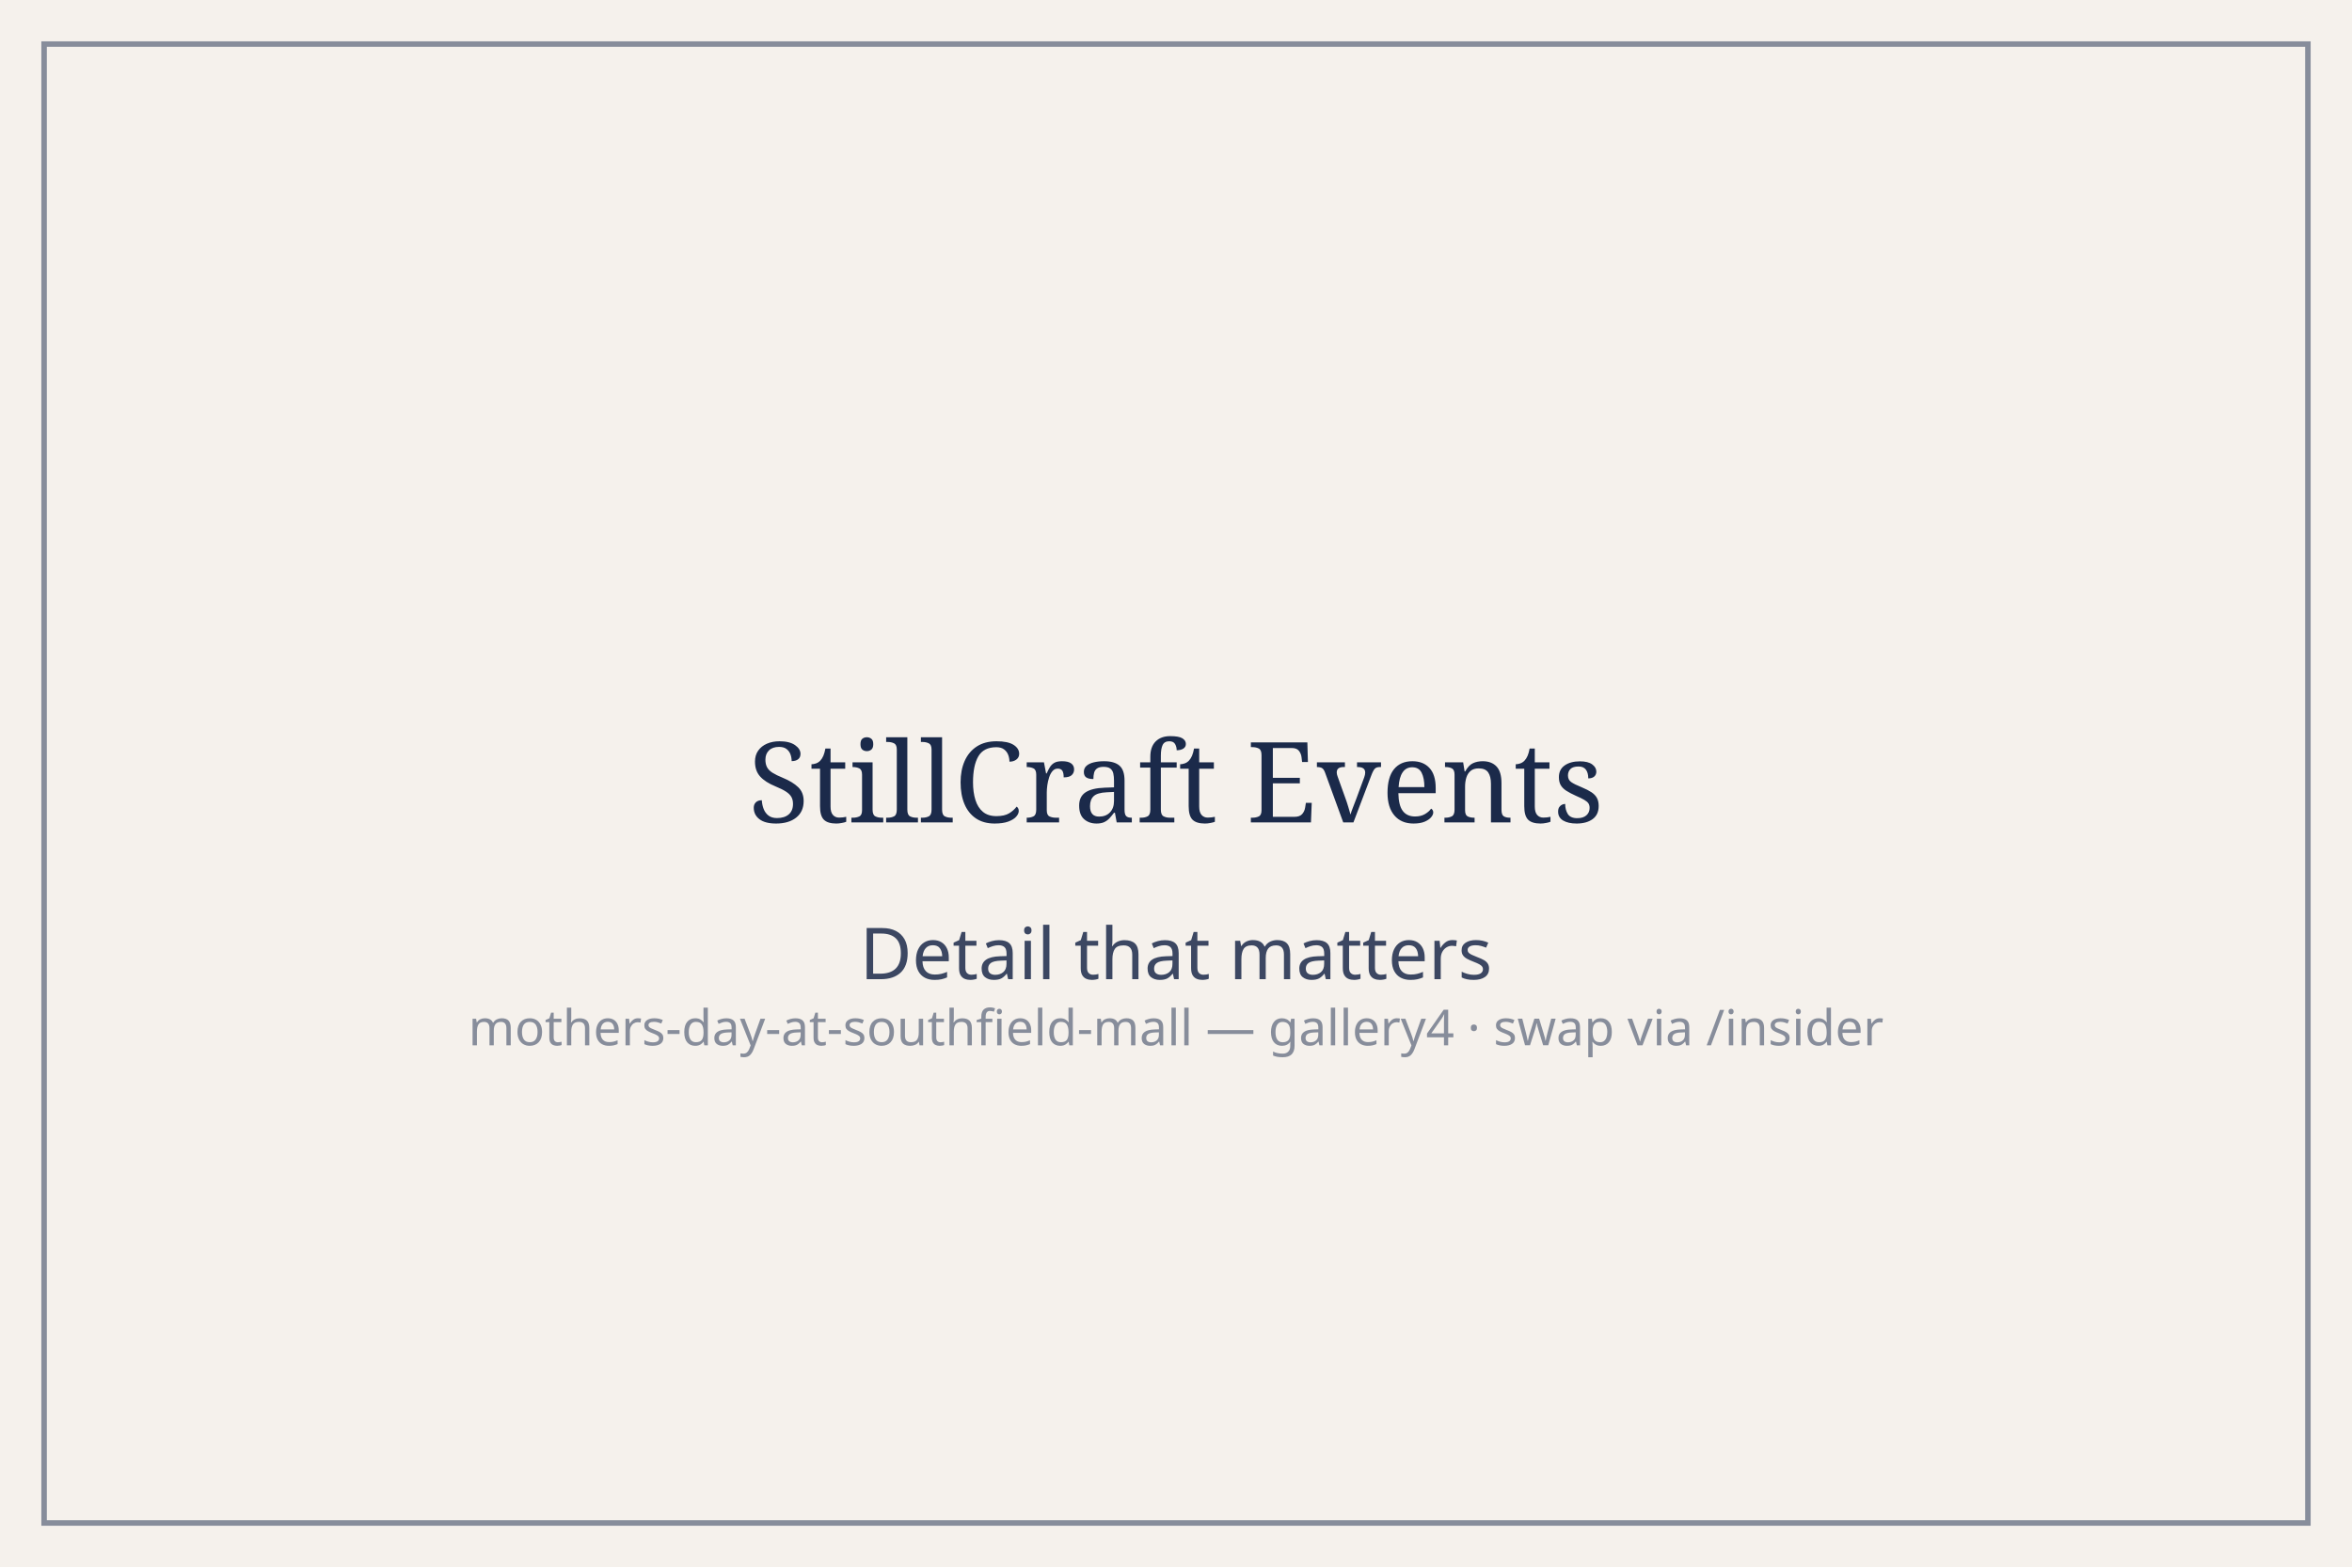
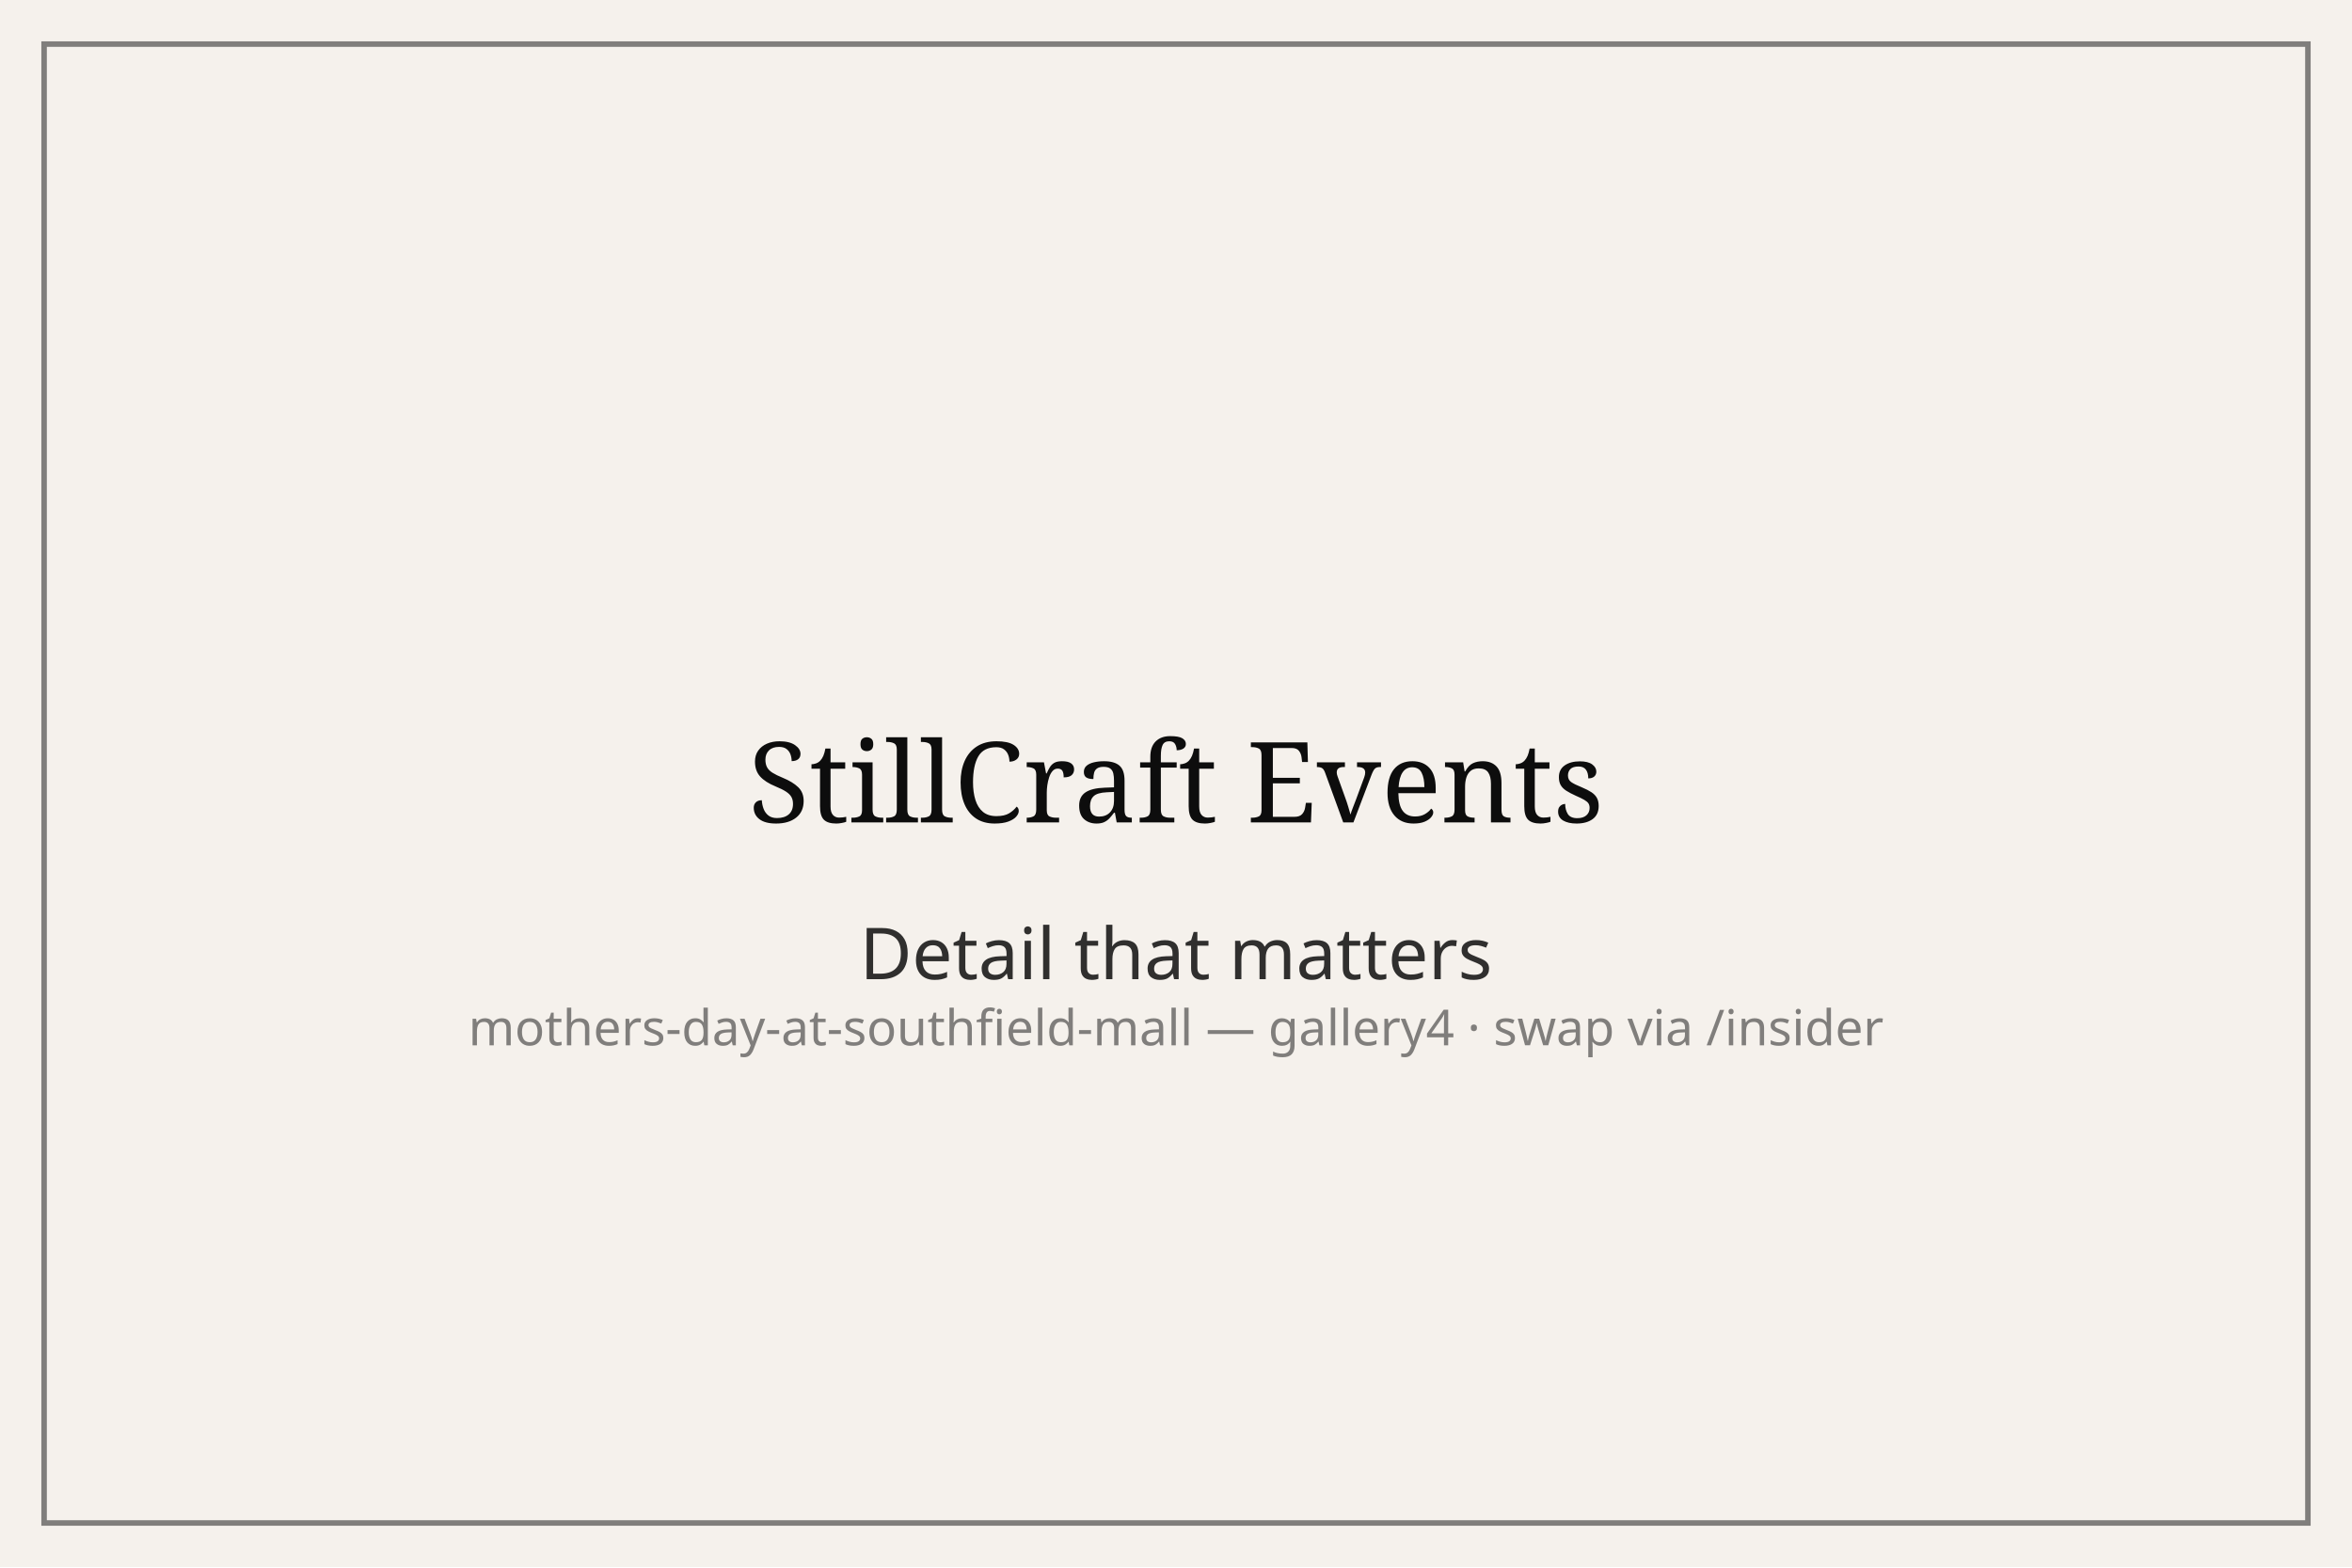
<svg xmlns="http://www.w3.org/2000/svg" width="1280" height="853" viewBox="0 0 1280 853">
  <rect width="100%" height="100%" fill="#F5F1EC" />
-   <rect x="24" y="24" width="1232" height="805" fill="none" stroke="#1B2A4A" stroke-opacity="0.5" stroke-width="3" />
-   <text x="50%" y="50%" fill="#1B2A4A" font-family="Georgia, serif" font-size="61" text-anchor="middle" dominant-baseline="middle">StillCraft Events</text>
-   <text x="50%" y="533" fill="#1B2A4A" fill-opacity="0.85" font-family="Verdana, sans-serif" font-size="39" text-anchor="middle">Detail that matters</text>
-   <text x="50%" y="569" fill="#1B2A4A" fill-opacity="0.5" font-family="Verdana, sans-serif" font-size="27" text-anchor="middle">mothers-day-at-southfield-mall — gallery4 · swap via /insider</text>
+   <rect x="24" y="24" width="1232" height="805" fill="none" stroke="#0d0d0d" stroke-opacity="0.5" stroke-width="3" />
+   <text x="50%" y="50%" fill="#0d0d0d" font-family="Georgia, serif" font-size="61" text-anchor="middle" dominant-baseline="middle">StillCraft Events</text>
+   <text x="50%" y="533" fill="#0d0d0d" fill-opacity="0.85" font-family="Verdana, sans-serif" font-size="39" text-anchor="middle">Detail that matters</text>
+   <text x="50%" y="569" fill="#0d0d0d" fill-opacity="0.5" font-family="Verdana, sans-serif" font-size="27" text-anchor="middle">mothers-day-at-southfield-mall — gallery4 · swap via /insider</text>
</svg>
